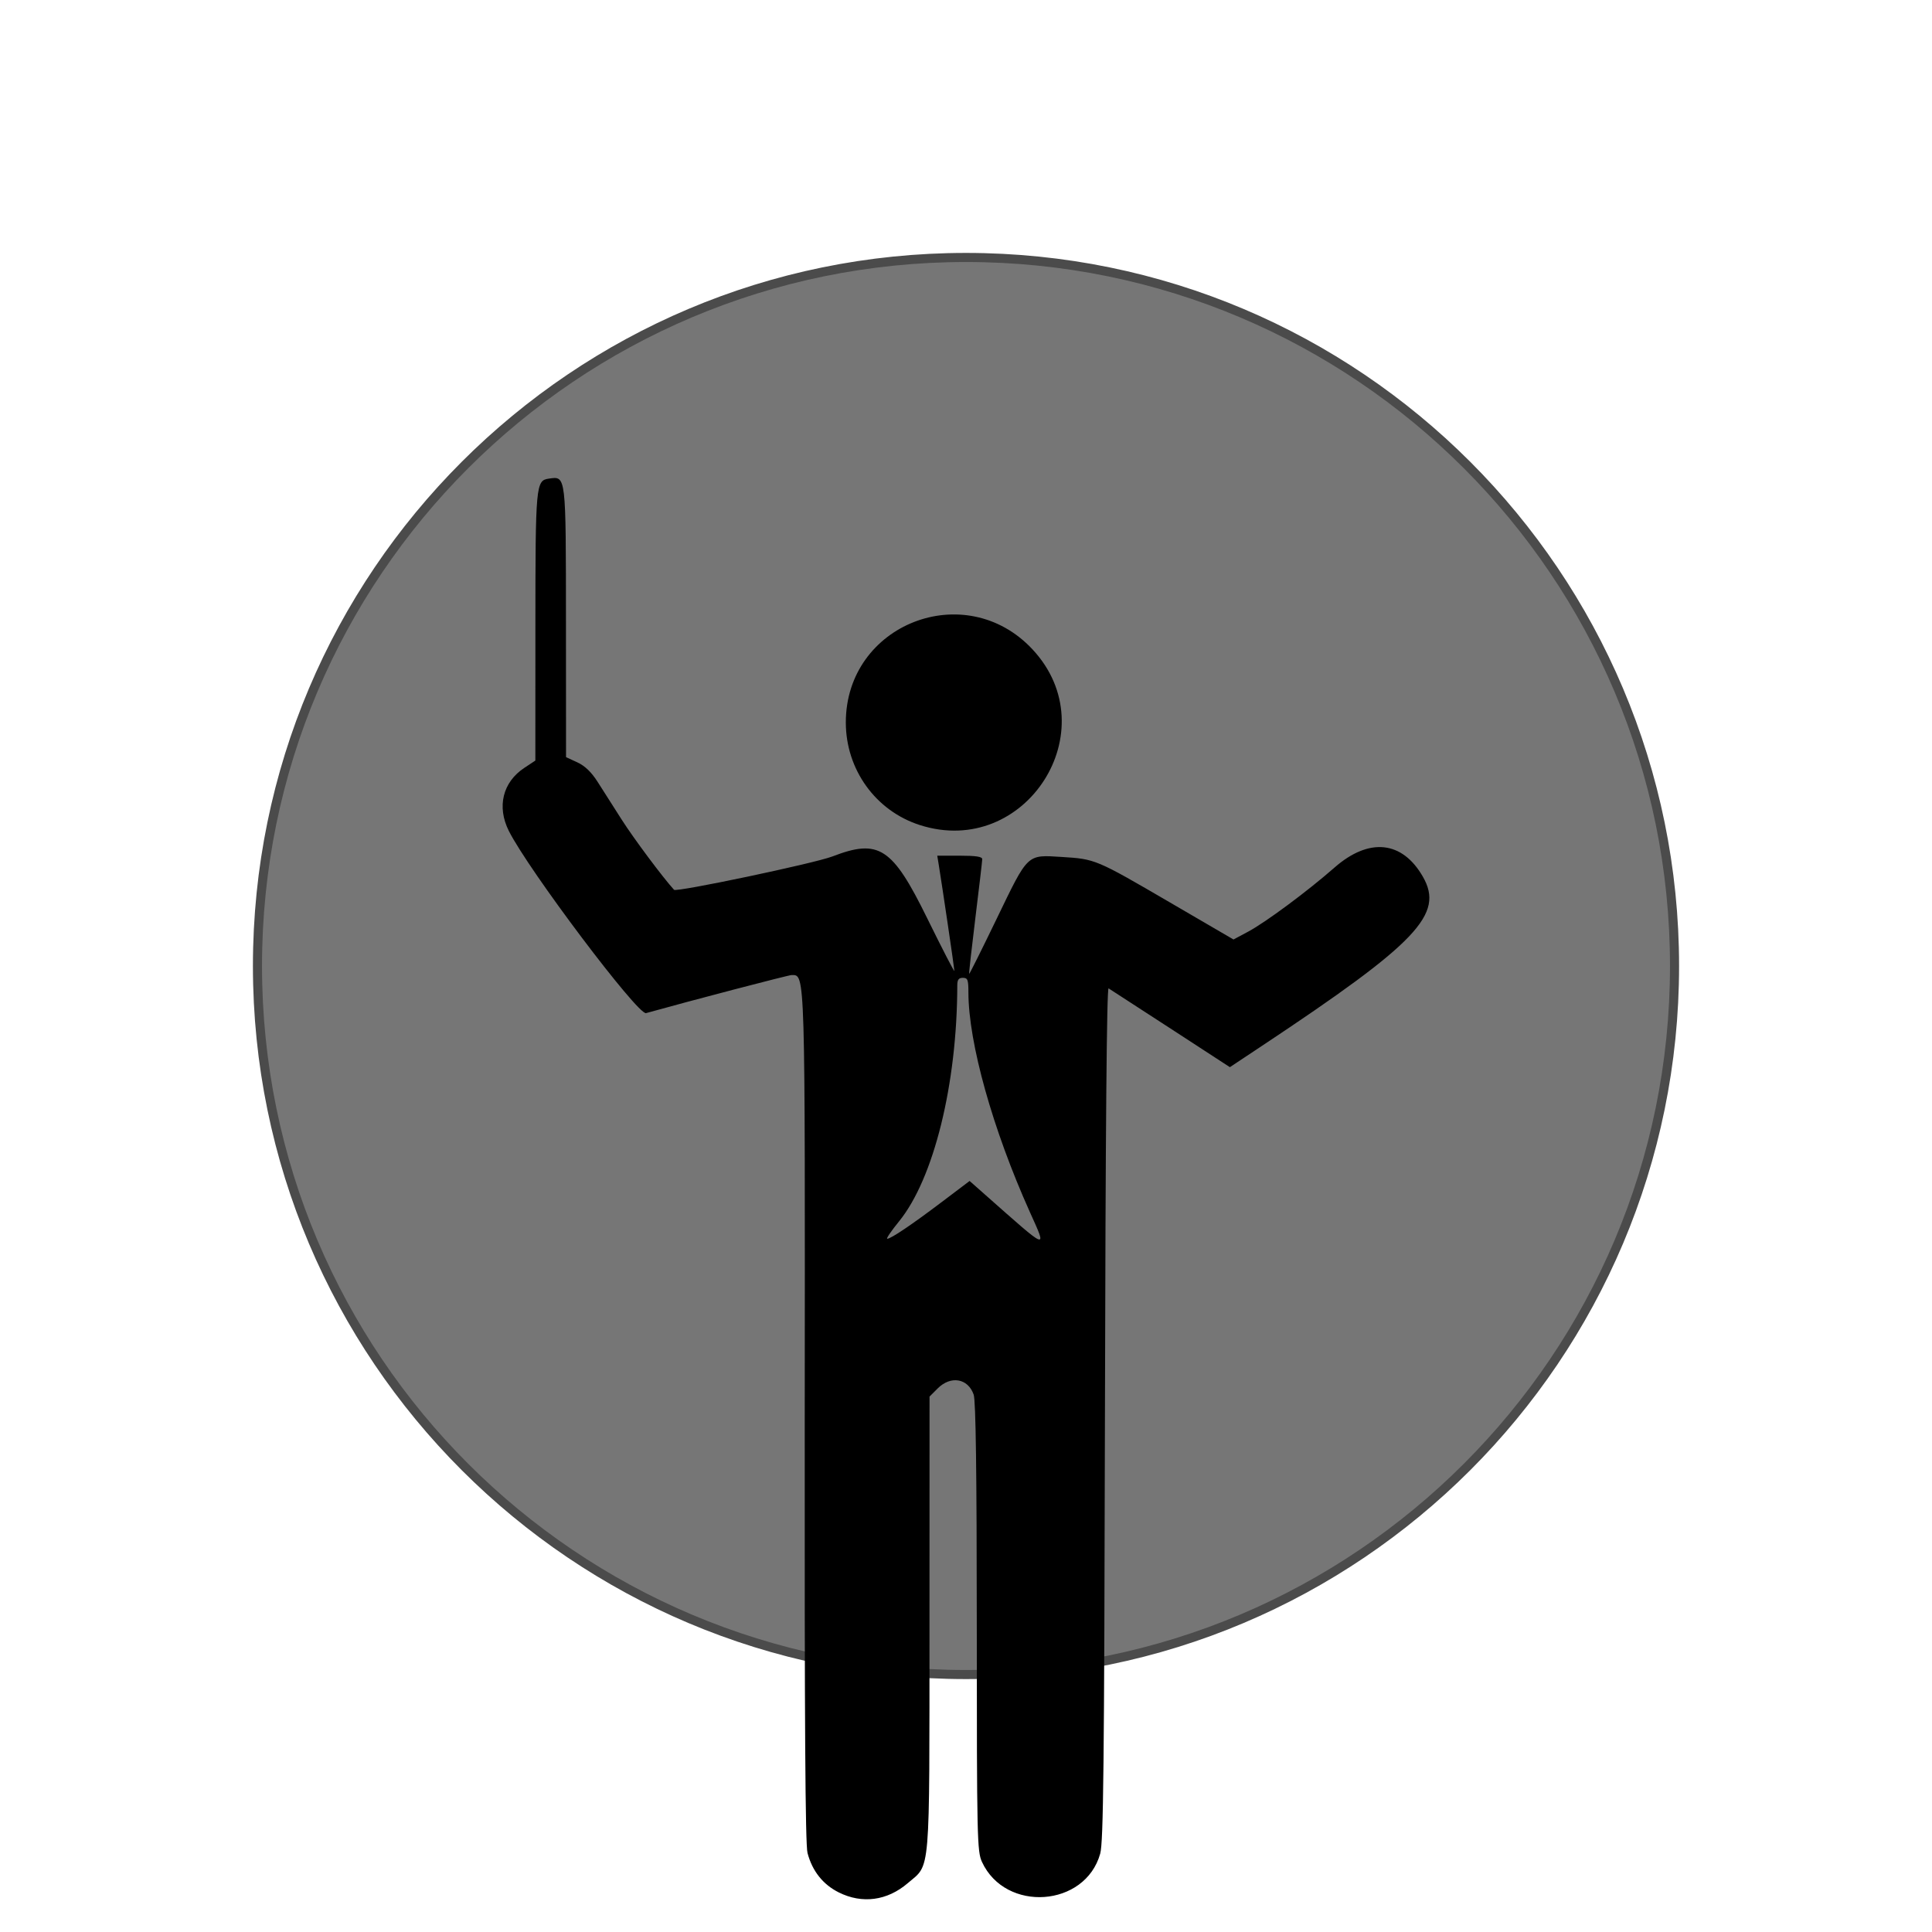
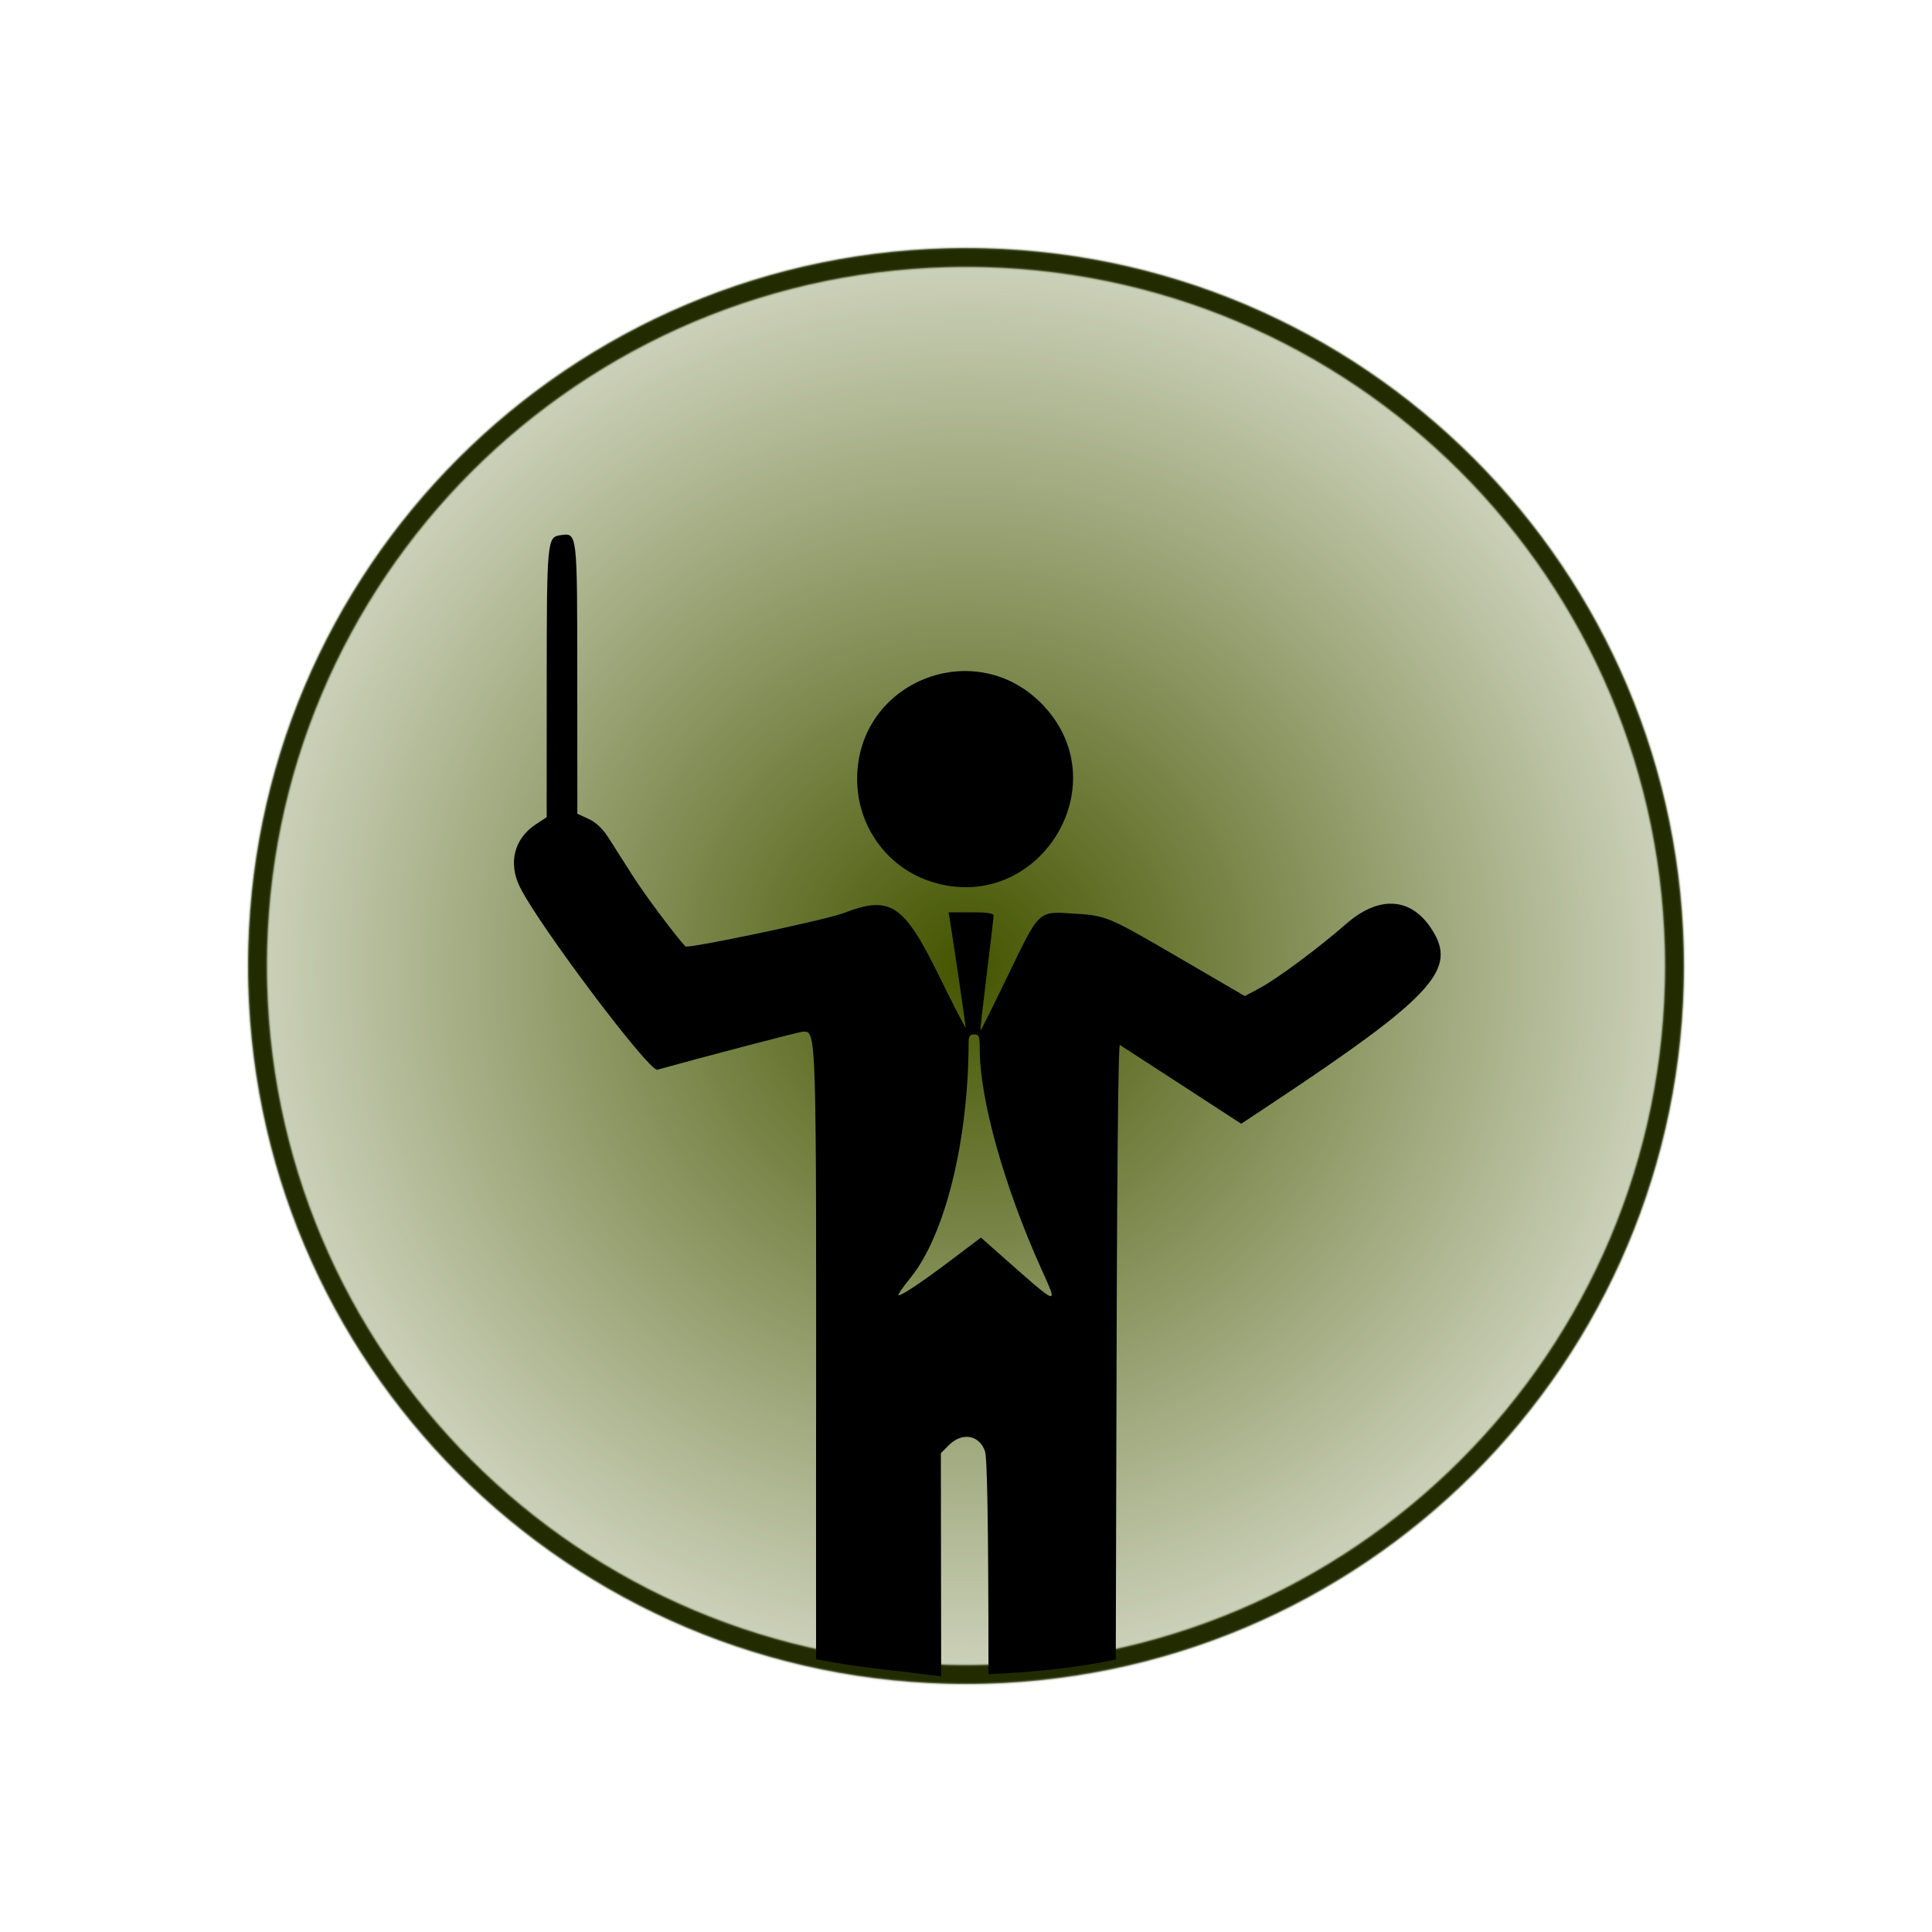
- <svg xmlns="http://www.w3.org/2000/svg" width="1024" height="1024" viewBox="0 0 1024 1024" version="1.1" id="svg5" xml:space="preserve">
-   <defs id="defs2" />
+ <svg xmlns="http://www.w3.org/2000/svg" xmlns:xlink="http://www.w3.org/1999/xlink" width="1024" height="1024" viewBox="0 0 1024 1024" version="1.1" id="svg5" xml:space="preserve">
+   <defs id="defs2">
+     <linearGradient id="linearGradient1142">
+       <stop style="stop-color:#445500;stop-opacity:1;" offset="0" id="stop1138" />
+       <stop style="stop-color:#445500;stop-opacity:0;" offset="1" id="stop1140" />
+     </linearGradient>
+     <radialGradient xlink:href="#linearGradient1142" id="radialGradient1144" cx="512" cy="512" fx="512" fy="512" r="377.948" gradientUnits="userSpaceOnUse" gradientTransform="matrix(1.362482,0,0,1.353671,-185.5907,-181.0797)" spreadMethod="pad" />
+     <filter style="color-interpolation-filters:sRGB" id="filter1218" x="-0.009" y="-0.009" width="1.017" height="1.017">
+       <feGaussianBlur stdDeviation="0.601" id="feGaussianBlur1220" />
+     </filter>
+   </defs>
  <g id="layer1">
-     <path style="fill:#000000;stroke-width:1.471" d="m 444.577,1003.018 c -8.394,-4.183 -14.069,-11.341 -16.582,-20.914 -1.176,-4.478 -1.592,-69.546 -1.468,-229.571 0.186,-240.256 0.319,-235.735 -6.972,-235.735 -1.632,0 -53.211,13.492 -77.135,20.177 -4.298,1.201 -62.31,-75.827 -72.726,-96.564 -6.444,-12.83 -3.252,-25.841 8.199,-33.419 l 5.856,-3.875 0.022,-70.795 c 0.023,-75.49 0.219,-77.649 7.125,-78.638 9.188,-1.315 9.034,-2.607 9.075,76.119 l 0.038,71.498 5.943,2.742 c 4.05,1.868 7.479,5.149 10.765,10.299 2.652,4.157 8.402,13.18 12.778,20.053 6.336,9.951 21.696,30.544 27.759,37.216 1.26,1.387 74.465,-14.026 83.925,-17.671 24.653,-9.498 31.776,-4.861 50.229,32.697 7.952,16.184 14.449,28.764 14.438,27.955 -0.018,-1.35 -6.477,-45.161 -8.297,-56.278 l -0.783,-4.782 h 11.931 c 8.576,0 11.925,0.517 11.91,1.839 -0.012,1.012 -1.651,15.042 -3.642,31.179 -1.991,16.137 -3.471,29.469 -3.289,29.627 0.183,0.158 6.773,-13.045 14.644,-29.339 16.769,-34.711 15.804,-33.798 34.44,-32.636 17.8,1.109 18.067,1.221 57.167,24.012 l 33.855,19.733 7.758,-4.15 c 9.323,-4.987 31.386,-21.361 45.793,-33.985 18.3,-16.034 35.923,-14.192 46.841,4.895 11.38,19.896 -2.916,34.923 -85.17,89.528 l -17.146,11.382 -31.407,-20.44 c -17.274,-11.242 -32.069,-20.837 -32.878,-21.323 -0.978,-0.587 -1.625,74.988 -1.929,225.187 -0.38,187.896 -0.804,227.314 -2.511,233.434 -7.919,28.396 -50.175,31.368 -62.658,4.407 -2.58,-5.573 -2.726,-12.184 -2.757,-124.474 -0.022,-82.71 -0.524,-120 -1.658,-123.253 -3.011,-8.638 -12.14,-10.19 -19.085,-3.244 l -4.301,4.301 -0.032,120.393 c -0.036,135.775 0.694,127.066 -11.527,137.527 -10.872,9.306 -24.116,11.078 -36.539,4.887 z M 545.862,642.437 C 526.145,598.592 513.299,552.685 513.279,525.994 c -0.005,-6.742 -0.38,-7.724 -2.949,-7.724 -2.228,0 -2.944,0.983 -2.949,4.046 -0.077,52.276 -12.468,102.435 -30.893,125.061 -4.119,5.058 -6.926,9.196 -6.238,9.196 1.943,0 12.941,-7.414 28.998,-19.549 l 14.666,-11.084 8.584,7.592 c 33.696,29.804 32.568,29.374 23.364,8.906 z m -58.337,-205.145 c -23.42,-7.515 -39.222,-29.426 -39.222,-54.383 0,-52.102 63.318,-76.901 98.929,-38.746 40.047,42.908 -3.677,111.108 -59.707,93.129 z" id="path225" />
-     <circle style="opacity:0.705;fill:#000000;fill-opacity:0.759;stroke:#000000;stroke-width:4.822" id="path326" cx="512" cy="512" r="375.537" />
+     <circle style="opacity:1;fill:url(#radialGradient1144);fill-opacity:1;stroke:#222b00;stroke-width:10;stroke-dasharray:none;filter:url(#filter1218)" id="path326" cx="512" cy="512" r="375.537" />
+     <path style="fill:#000000;stroke-width:1.471" d="m 432.531,879.439 c -0.033,-27.428 -0.033,-59.584 -0.004,-96.906 0.186,-240.256 0.319,-235.735 -6.972,-235.735 -1.632,0 -53.211,13.492 -77.135,20.177 -4.298,1.201 -62.31,-75.827 -72.726,-96.564 -6.444,-12.83 -3.252,-25.841 8.199,-33.419 l 5.856,-3.875 0.022,-70.795 c 0.023,-75.49 0.219,-77.649 7.125,-78.638 9.188,-1.315 9.034,-2.607 9.075,76.119 l 0.038,71.498 5.943,2.742 c 4.05,1.868 7.479,5.149 10.765,10.299 2.652,4.157 8.402,13.18 12.778,20.053 6.336,9.951 21.696,30.544 27.759,37.216 1.26,1.387 74.465,-14.026 83.925,-17.671 24.653,-9.498 31.776,-4.861 50.229,32.697 7.952,16.184 14.449,28.764 14.438,27.955 -0.018,-1.35 -6.477,-45.161 -8.297,-56.278 l -0.783,-4.782 h 11.931 c 8.576,0 11.925,0.517 11.91,1.839 -0.012,1.012 -1.651,15.042 -3.642,31.179 -1.991,16.137 -3.471,29.469 -3.289,29.627 0.183,0.158 6.773,-13.045 14.644,-29.339 16.769,-34.711 15.804,-33.798 34.44,-32.636 17.8,1.109 18.067,1.221 57.167,24.012 l 33.855,19.733 7.758,-4.15 c 9.323,-4.987 31.386,-21.361 45.793,-33.985 18.3,-16.034 35.923,-14.192 46.841,4.895 11.38,19.896 -2.916,34.923 -85.17,89.528 l -17.146,11.382 -31.407,-20.44 c -17.274,-11.242 -32.069,-20.837 -32.878,-21.323 -0.978,-0.587 -1.625,74.988 -1.929,225.187 -0.081,39.816 -0.163,72.965 -0.259,100.542 -19.166,4.004 -40.161,6.569 -67.47,7.764 -0.022,-82.71 -0.721,-114.939 -1.855,-118.193 -3.011,-8.638 -12.14,-10.19 -19.085,-3.244 l -4.301,4.301 0.166,118.325 c -27.509,-3.64 -41.047,-4.292 -66.31,-9.097 z M 551.862,672.437 C 532.145,628.592 519.299,582.685 519.279,555.994 c -0.005,-6.742 -0.38,-7.724 -2.949,-7.724 -2.228,0 -2.944,0.983 -2.949,4.046 -0.077,52.276 -12.468,102.435 -30.893,125.061 -4.119,5.058 -6.926,9.196 -6.238,9.196 1.943,0 12.941,-7.414 28.998,-19.549 l 14.666,-11.084 8.584,7.592 c 33.696,29.804 32.568,29.374 23.364,8.906 z m -58.337,-205.145 c -23.42,-7.515 -39.222,-29.426 -39.222,-54.383 0,-52.102 63.318,-76.901 98.929,-38.746 40.047,42.908 -3.677,111.108 -59.707,93.129 z" id="path225" />
  </g>
</svg>
